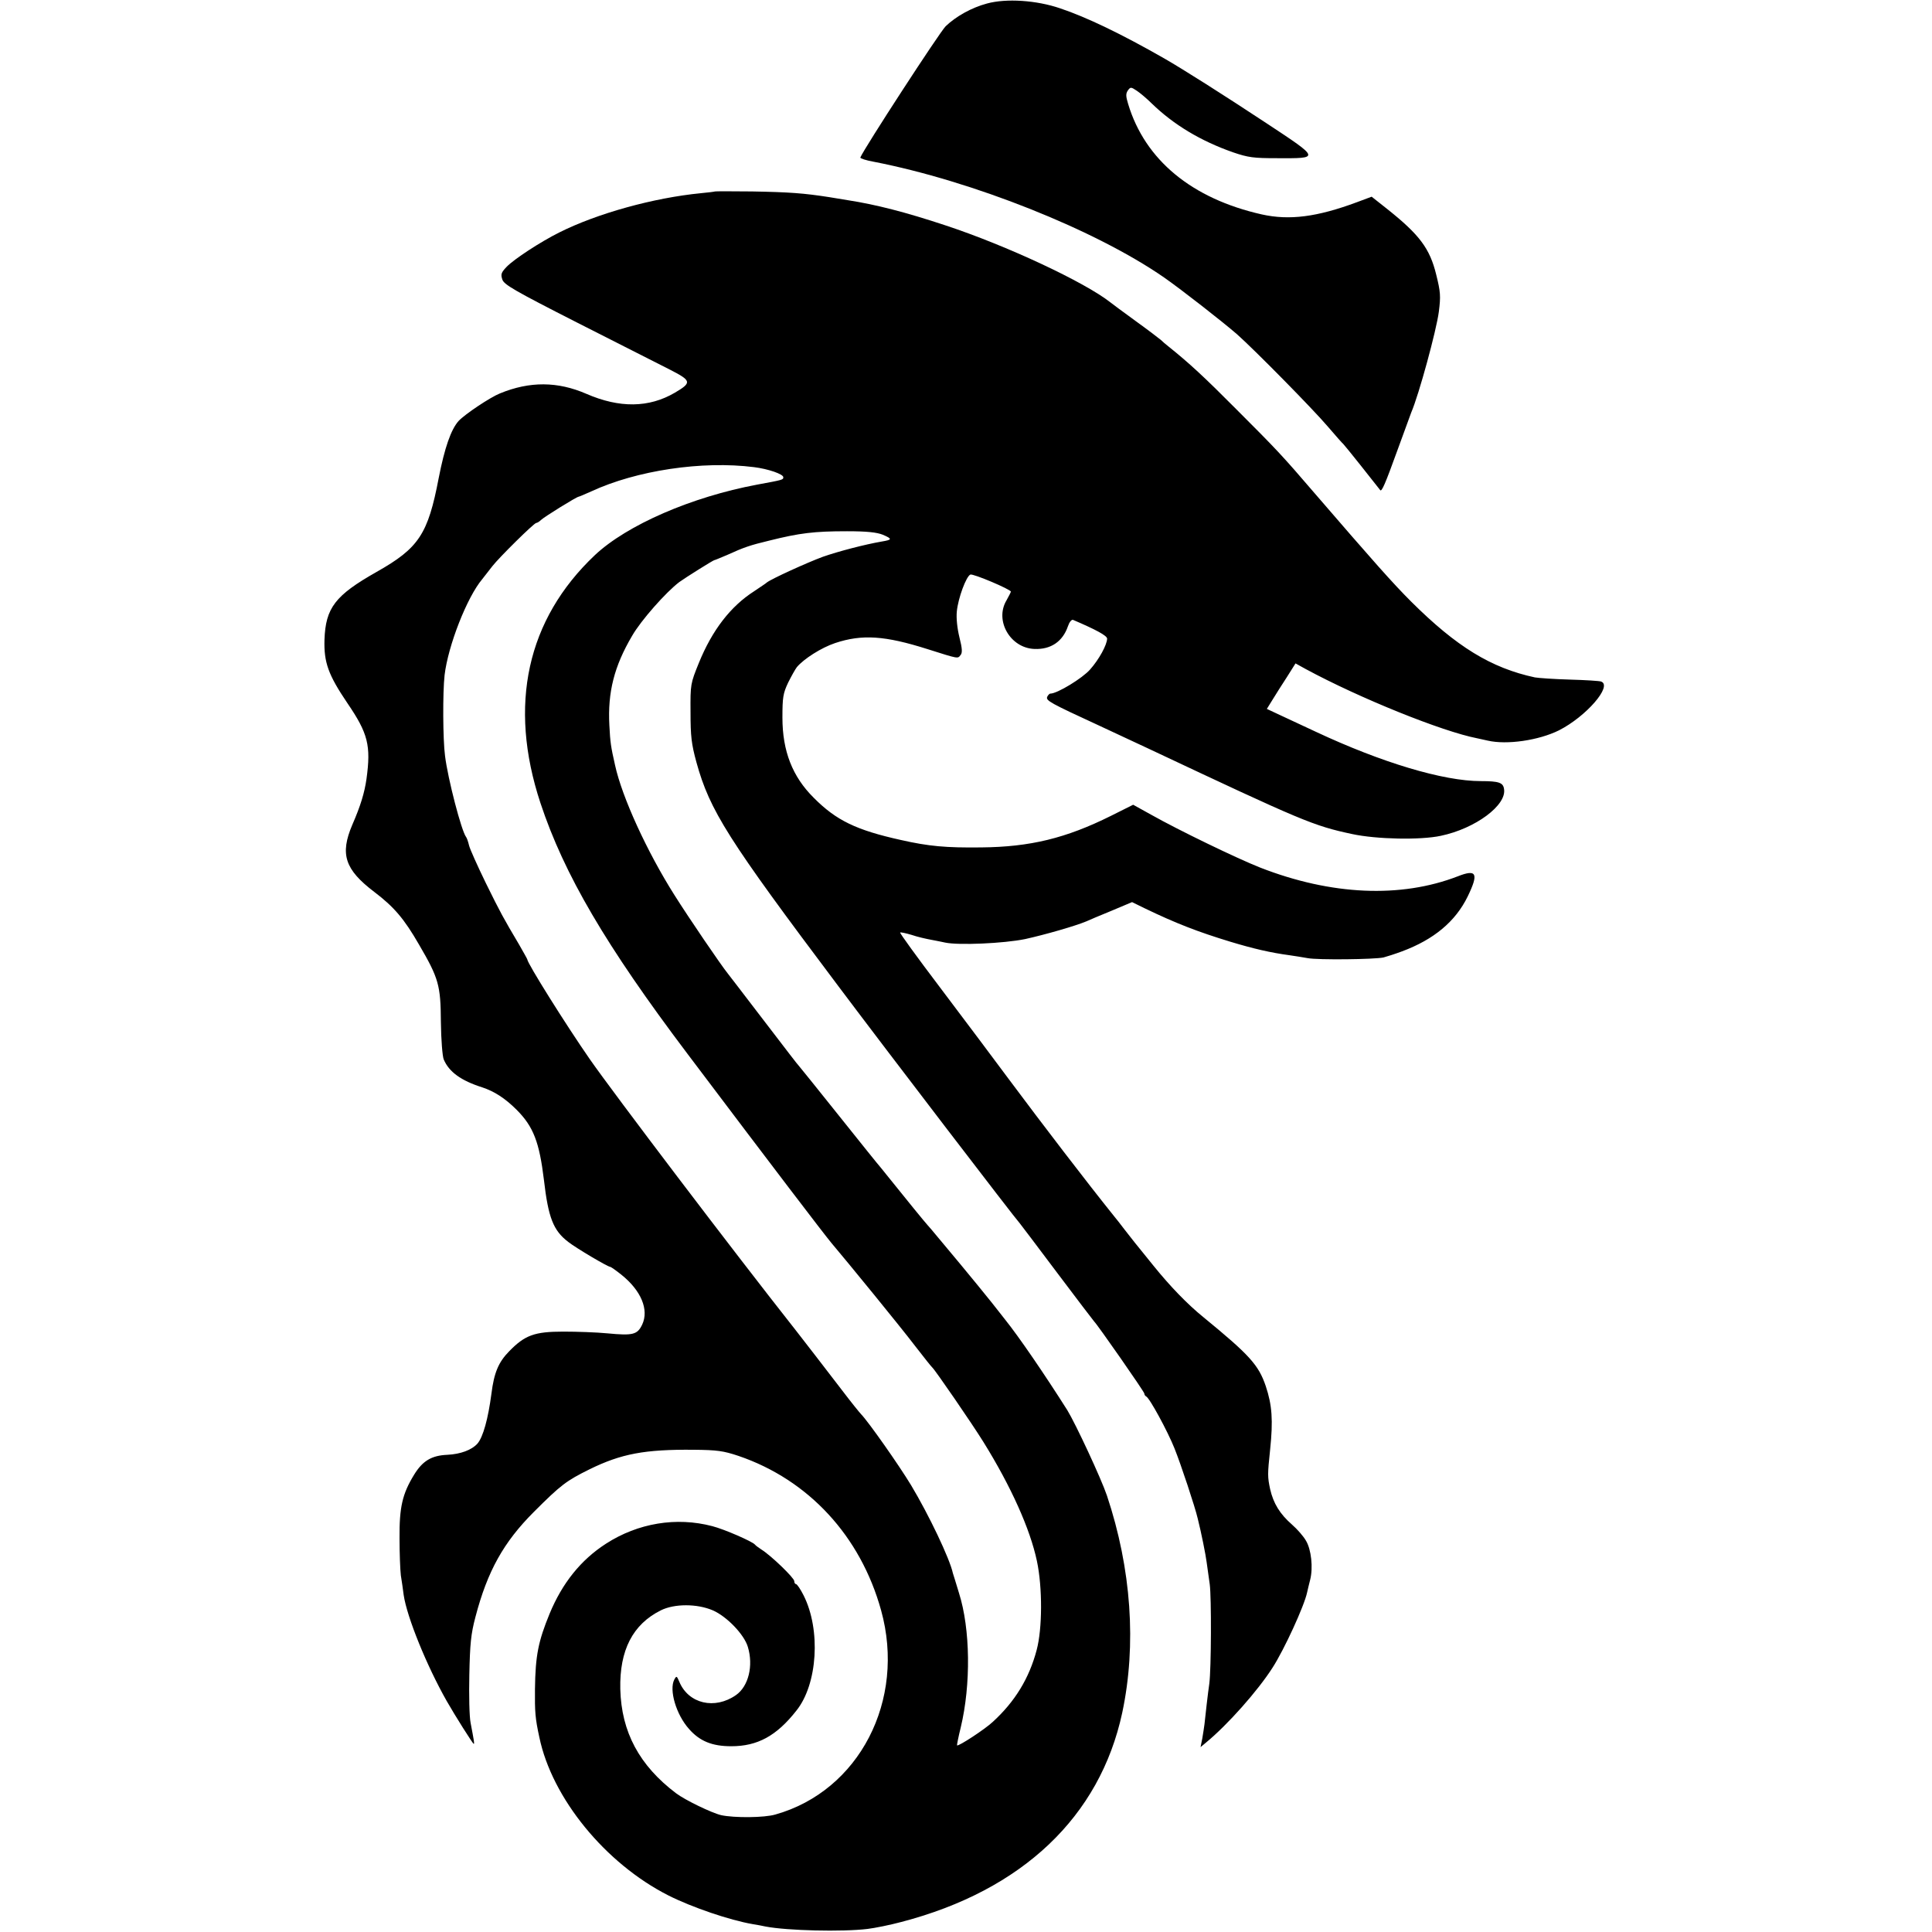
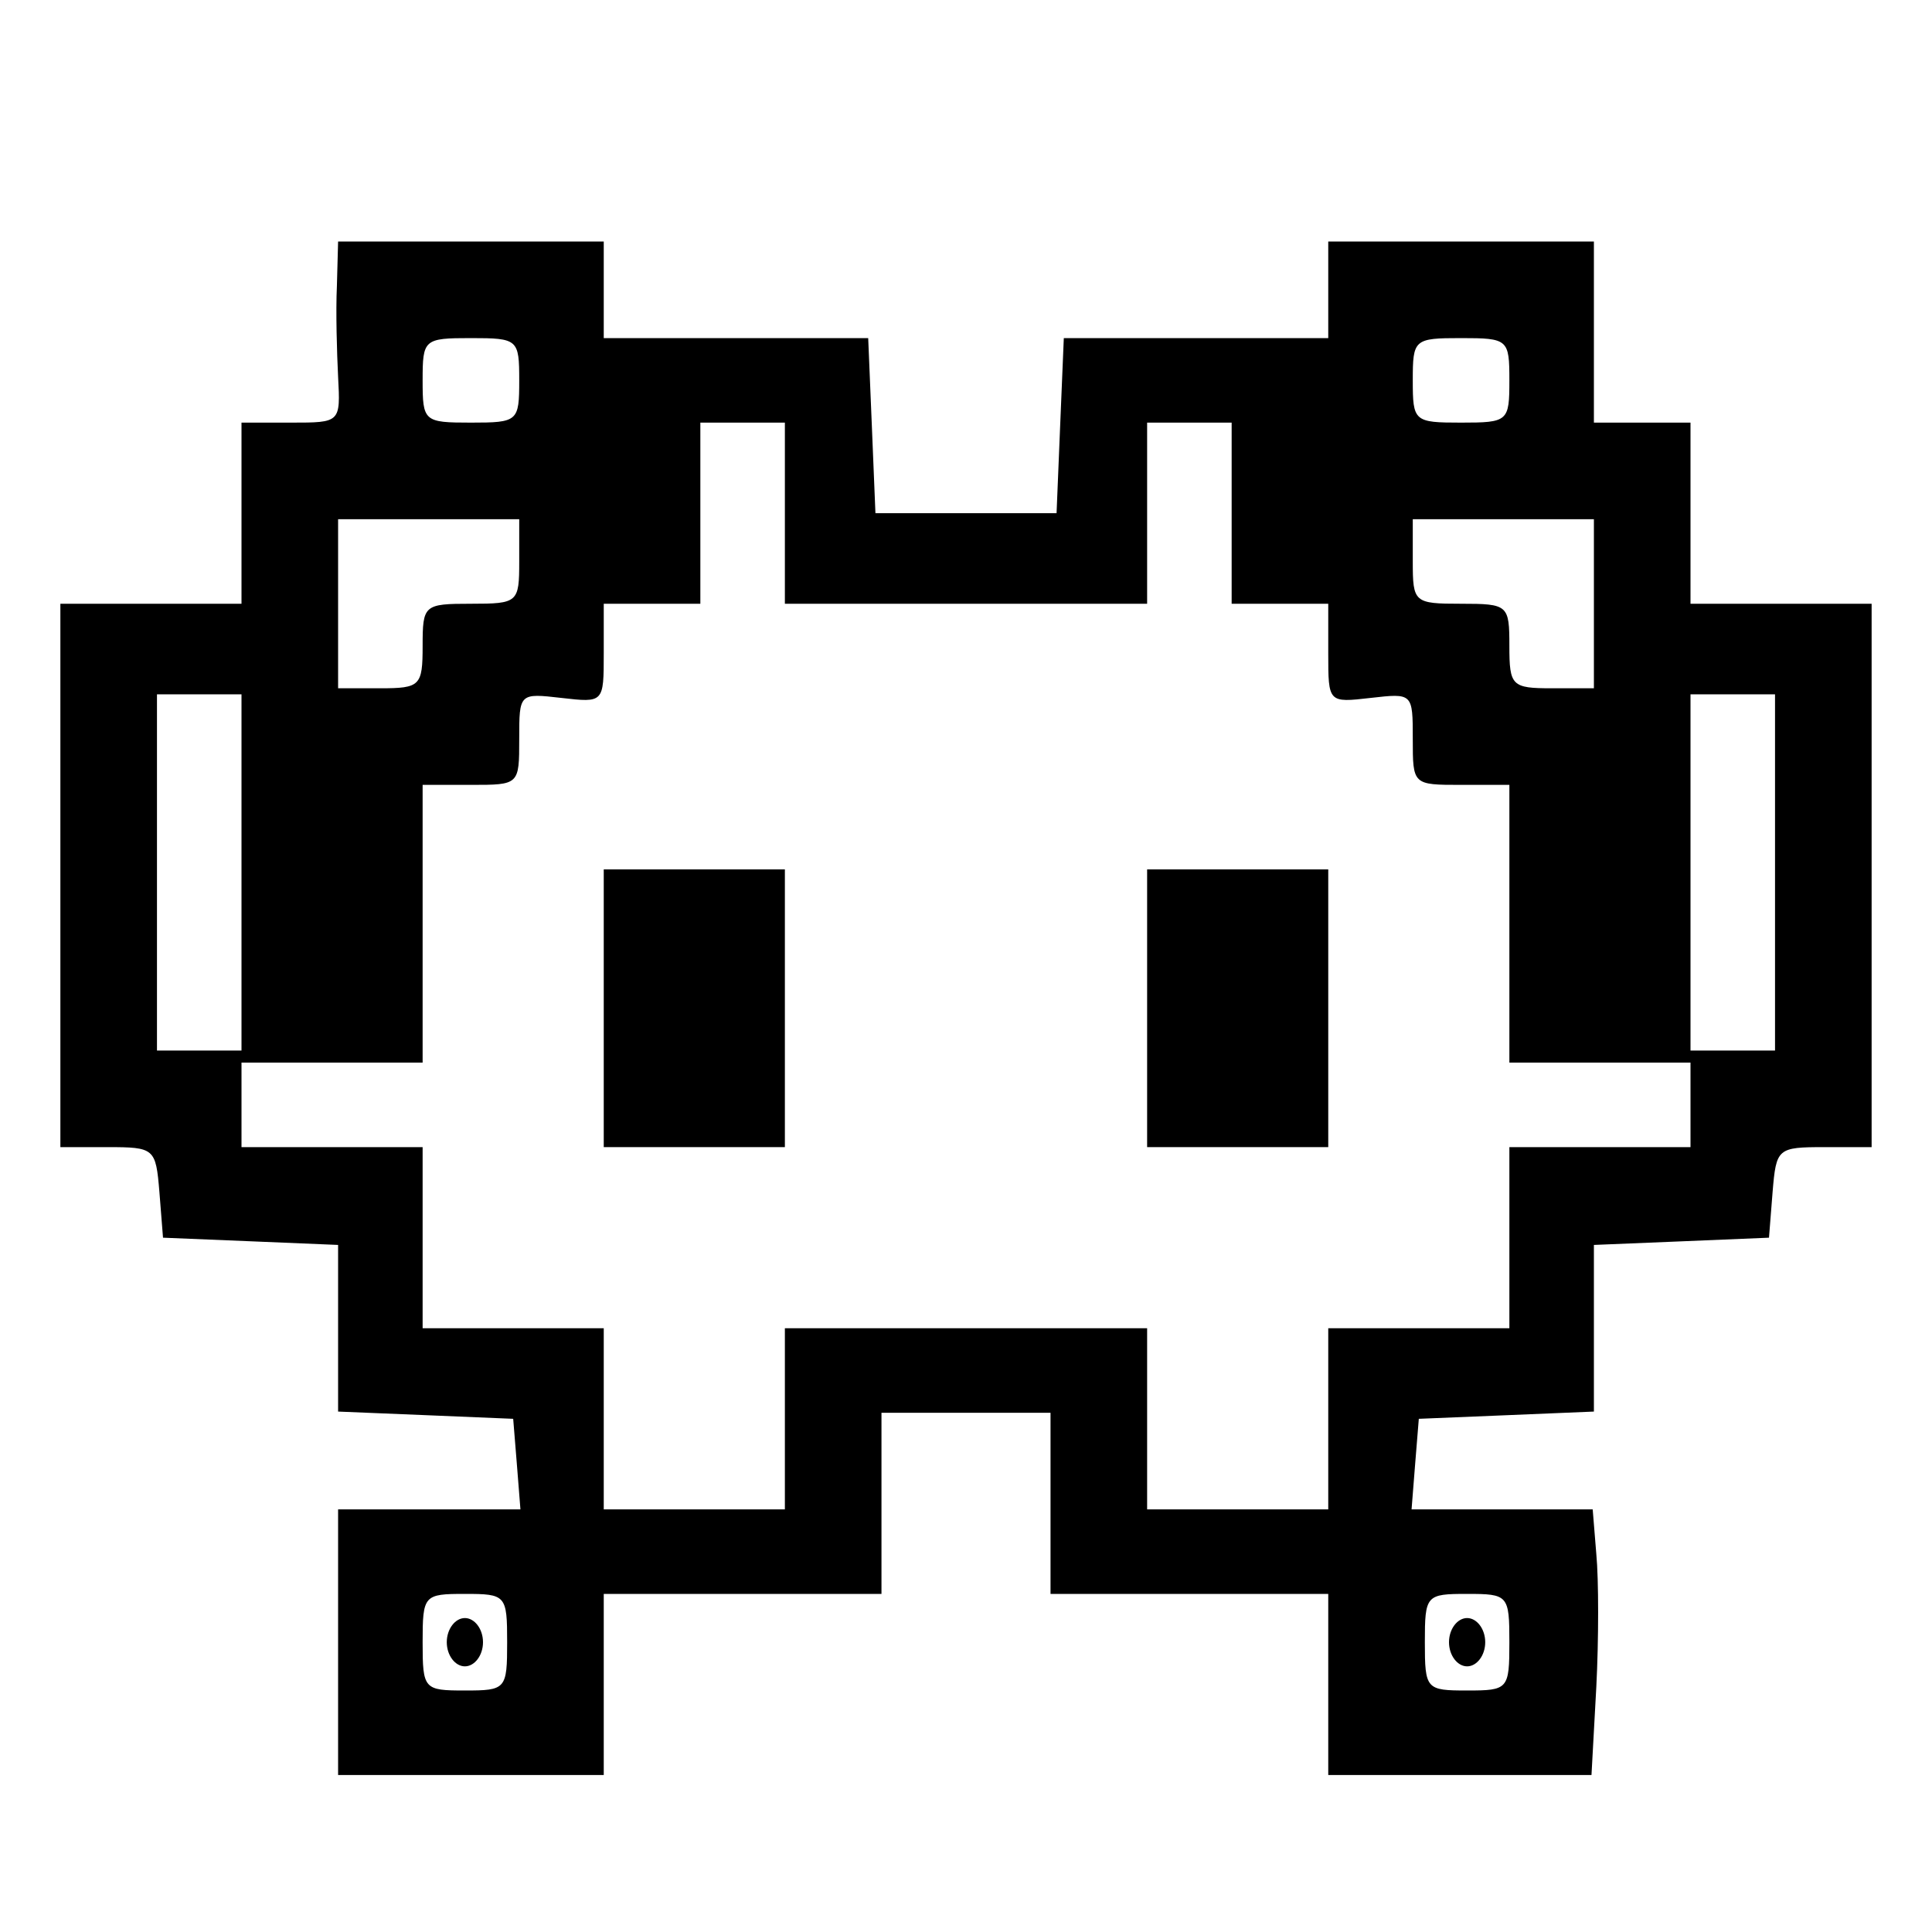
- <svg xmlns="http://www.w3.org/2000/svg" version="1.0" width="883pt" height="883pt" viewBox="0 0 883 883" preserveAspectRatio="xMidYMid meet">
-   <g transform="translate(0,883) scale(0.1,-0.1)" fill="#000000" stroke="none">
-     <path d="M4511 8814 c-71 -19 -142 -59 -189 -104 -28 -28 -374 -560 -390 -600 -1 -4 26 -13 60 -19 453 -88 1015 -312 1328 -529 83 -58 267 -202 334 -260 85 -76 347 -342 415 -422 35 -41 67 -77 71 -80 5 -4 146 -181 168 -210 7 -9 23 28 78 180 31 85 60 164 64 175 35 81 115 375 126 460 9 71 8 90 -12 170 -29 119 -76 182 -223 299 l-72 57 -67 -25 c-183 -68 -309 -84 -435 -56 -320 72 -534 249 -611 505 -11 36 -11 47 -1 62 12 16 14 16 41 -2 15 -10 46 -36 68 -58 100 -97 223 -171 371 -223 70 -24 95 -27 200 -27 199 -1 200 -3 -47 160 -197 130 -380 246 -467 296 -196 112 -356 189 -476 229 -108 37 -246 46 -334 22z" />
-     <path d="M3268 7955 c-2 -1 -31 -5 -65 -8 -215 -21 -473 -92 -648 -180 -86 -43 -205 -121 -239 -156 -26 -27 -28 -35 -20 -59 8 -23 56 -51 339 -195 182 -92 371 -188 422 -214 104 -53 107 -61 27 -108 -118 -69 -252 -71 -404 -5 -131 57 -259 58 -395 2 -45 -18 -160 -95 -189 -126 -35 -39 -64 -123 -91 -261 -49 -257 -91 -320 -284 -429 -189 -107 -233 -164 -238 -310 -3 -103 17 -160 105 -290 94 -138 108 -193 87 -346 -9 -63 -27 -123 -65 -210 -57 -134 -34 -204 100 -306 91 -69 137 -123 205 -241 90 -154 99 -186 100 -353 1 -82 7 -157 13 -172 24 -57 79 -97 177 -128 54 -18 103 -49 156 -102 77 -77 104 -148 125 -321 20 -173 43 -231 111 -283 37 -29 181 -114 192 -114 3 0 26 -16 51 -36 90 -72 127 -160 95 -228 -22 -46 -42 -51 -158 -40 -51 5 -141 8 -202 8 -132 0 -176 -16 -248 -90 -49 -50 -69 -98 -81 -194 -15 -114 -38 -198 -64 -228 -26 -29 -77 -48 -137 -51 -73 -3 -114 -28 -153 -92 -53 -87 -67 -147 -66 -289 0 -69 3 -145 6 -170 4 -25 10 -65 13 -90 15 -101 105 -323 197 -485 37 -65 119 -195 123 -195 4 0 2 10 -14 95 -6 28 -8 127 -6 220 3 141 7 186 28 265 55 210 129 342 267 480 124 124 148 142 255 195 145 71 252 91 475 89 108 -1 136 -5 205 -28 320 -109 558 -366 652 -706 114 -411 -100 -825 -483 -933 -50 -15 -188 -16 -248 -3 -43 10 -165 69 -206 100 -168 127 -250 280 -255 476 -4 178 57 296 185 360 62 31 166 31 238 0 64 -28 143 -110 160 -167 26 -86 3 -180 -54 -220 -97 -68 -217 -40 -259 60 -12 28 -13 29 -23 11 -25 -47 8 -160 67 -226 49 -56 106 -79 193 -79 120 0 207 47 298 163 97 121 112 369 33 526 -14 28 -30 52 -35 52 -4 0 -8 6 -8 14 0 14 -105 116 -150 144 -14 9 -27 19 -30 23 -12 14 -140 70 -195 84 -164 43 -339 14 -485 -80 -115 -74 -200 -180 -258 -320 -52 -127 -65 -191 -67 -345 -1 -103 1 -133 20 -220 58 -279 302 -577 590 -723 107 -54 280 -113 385 -131 19 -3 46 -8 59 -11 99 -19 351 -25 466 -11 33 4 103 18 155 32 552 144 907 481 1009 956 66 310 42 658 -70 993 -26 77 -143 328 -181 390 -104 164 -220 334 -285 415 -6 8 -33 42 -59 75 -26 33 -91 112 -143 175 -53 63 -105 126 -116 139 -11 14 -27 32 -35 41 -12 13 -97 117 -190 233 -8 11 -20 24 -25 31 -6 6 -91 112 -190 236 -99 124 -182 227 -185 230 -6 6 -39 49 -189 245 -67 88 -128 167 -135 176 -30 37 -176 251 -244 359 -124 196 -239 446 -271 593 -19 84 -22 103 -26 183 -8 150 22 269 104 408 40 70 155 200 216 246 26 19 155 100 160 100 3 0 28 11 57 23 79 36 106 45 193 66 140 35 206 43 356 43 92 0 136 -5 164 -16 44 -19 43 -23 -5 -31 -76 -13 -199 -45 -270 -70 -73 -27 -235 -101 -255 -117 -5 -5 -32 -22 -58 -40 -108 -69 -192 -178 -253 -328 -38 -94 -39 -97 -38 -225 0 -110 4 -145 27 -229 61 -221 144 -352 647 -1021 228 -304 816 -1072 830 -1085 3 -3 79 -104 170 -225 91 -121 168 -222 171 -225 14 -13 229 -321 229 -329 0 -5 4 -11 8 -13 15 -5 99 -160 130 -238 29 -72 94 -268 106 -320 16 -63 37 -168 41 -201 3 -19 9 -64 14 -100 8 -59 7 -386 -2 -454 -6 -40 -19 -154 -22 -185 -2 -14 -6 -43 -10 -65 l-8 -40 24 20 c100 82 238 238 305 343 53 82 145 282 158 344 3 13 9 39 14 58 14 55 5 138 -19 178 -11 20 -40 53 -64 74 -56 49 -85 97 -100 162 -12 57 -12 67 0 181 14 134 9 203 -20 290 -33 97 -74 142 -285 315 -73 59 -153 142 -228 235 -93 115 -91 112 -132 165 -19 25 -40 52 -47 60 -127 158 -326 418 -484 630 -136 182 -116 156 -318 424 -100 132 -179 241 -177 244 3 2 26 -3 53 -11 26 -9 66 -18 88 -22 22 -4 51 -10 65 -13 61 -13 267 -4 365 16 91 20 230 60 280 81 11 5 62 27 114 48 l95 40 55 -27 c145 -70 246 -109 394 -154 106 -32 183 -50 272 -62 22 -3 58 -9 81 -13 46 -9 305 -6 347 3 15 4 53 16 85 28 145 54 244 136 300 251 51 105 41 126 -45 92 -261 -101 -579 -87 -904 40 -106 42 -371 170 -497 241 l-83 46 -102 -51 c-205 -102 -369 -142 -592 -144 -161 -2 -240 5 -368 34 -203 45 -295 89 -398 193 -97 96 -143 213 -143 366 0 93 3 111 26 160 15 30 33 62 40 71 32 38 112 89 175 110 123 41 228 34 423 -28 142 -45 137 -44 150 -27 9 10 8 30 -5 81 -10 41 -15 87 -12 118 6 62 43 161 62 169 13 5 185 -68 185 -78 0 -3 -9 -20 -20 -40 -55 -92 17 -218 128 -222 75 -3 129 34 153 104 6 18 16 31 23 29 103 -44 156 -72 156 -86 -1 -29 -37 -95 -78 -141 -35 -40 -150 -110 -181 -110 -5 0 -11 -7 -15 -15 -6 -17 11 -27 239 -132 83 -39 184 -86 225 -105 705 -332 752 -352 930 -390 112 -24 312 -28 405 -8 158 33 302 140 289 214 -4 29 -23 36 -106 36 -172 0 -454 85 -753 225 -55 26 -128 60 -163 76 l-62 29 26 42 c15 24 44 71 66 104 l39 62 47 -26 c246 -133 623 -285 782 -316 14 -3 36 -8 50 -11 87 -20 232 1 325 47 124 63 246 203 193 223 -7 3 -71 7 -143 9 -71 2 -143 7 -160 10 -200 43 -358 140 -565 346 -85 85 -171 182 -441 495 -150 175 -177 203 -359 385 -144 145 -213 209 -309 286 -13 10 -29 24 -35 30 -7 6 -59 46 -116 87 -58 42 -109 80 -115 85 -118 93 -475 260 -754 352 -181 60 -317 95 -446 115 -11 2 -49 8 -85 14 -116 18 -182 23 -352 26 -92 1 -169 1 -170 0z m178 -1260 c65 -8 134 -32 134 -46 0 -12 -1 -12 -120 -34 -299 -56 -594 -184 -741 -322 -311 -294 -397 -685 -249 -1133 108 -326 299 -652 671 -1145 408 -541 618 -816 659 -866 71 -85 72 -86 197 -239 65 -80 150 -185 188 -235 38 -49 72 -92 76 -95 12 -10 182 -257 234 -341 126 -203 213 -397 244 -543 26 -122 25 -310 -1 -407 -34 -129 -99 -236 -201 -329 -35 -33 -157 -113 -163 -107 -1 1 6 38 17 82 47 196 44 450 -8 614 -14 47 -27 88 -28 91 -14 66 -110 267 -191 402 -57 94 -195 290 -228 324 -6 6 -45 54 -86 108 -75 98 -191 248 -213 276 -292 370 -832 1082 -942 1240 -109 157 -285 438 -285 455 0 2 -17 32 -37 67 -74 125 -85 145 -153 283 -38 78 -72 154 -76 170 -4 17 -10 35 -14 40 -21 27 -83 265 -96 370 -10 75 -11 291 -2 370 16 134 102 355 172 438 11 14 32 41 46 59 31 40 191 198 201 198 4 0 14 6 21 13 14 14 164 107 173 107 2 0 28 11 57 24 207 96 507 141 744 111z" />
+ <svg xmlns="http://www.w3.org/2000/svg" version="1.0" width="160pt" height="160pt" viewBox="0 0 160 160" preserveAspectRatio="xMidYMid meet">
+   <g transform="translate(0,160) scale(0.1,-0.1)" fill="#000000" stroke="none">
+     <path d="M279 1363 c-1 -21 0 -55 1 -75 2 -38 2 -38 -39 -38 l-41 0 0 -75 0 -75 -75 0 -75 0 0 -225 0 -225 39 0 c39 0 40 -1 43 -37 l3 -38 73 -3 72 -3 0 -69 0 -69 73 -3 72 -3 3 -37 3 -38 -75 0 -76 0 0 -110 0 -110 110 0 110 0 0 75 0 75 115 0 115 0 0 75 0 75 70 0 70 0 0 -75 0 -75 115 0 115 0 0 -75 0 -75 109 0 109 0 4 73 c2 39 2 89 0 110 l-3 37 -75 0 -75 0 3 38 3 37 73 3 72 3 0 69 0 69 73 3 72 3 3 38 c3 36 4 37 43 37 l39 0 0 225 0 225 -75 0 -75 0 0 75 0 75 -40 0 -40 0 0 75 0 75 -110 0 -110 0 0 -40 0 -40 -110 0 -109 0 -3 -72 -3 -73 -75 0 -75 0 -3 73 -3 72 -109 0 -110 0 0 40 0 40 -110 0 -110 0 -1 -37z m151 -78 c0 -34 -1 -35 -40 -35 -39 0 -40 1 -40 35 0 34 1 35 40 35 39 0 40 -1 40 -35z m820 0 c0 -34 -1 -35 -40 -35 -39 0 -40 1 -40 35 0 34 1 35 40 35 39 0 40 -1 40 -35z m-600 -110 l0 -75 150 0 150 0 0 75 0 75 35 0 35 0 0 -75 0 -75 40 0 40 0 0 -41 c0 -41 0 -41 35 -37 35 4 35 4 35 -34 0 -38 0 -38 40 -38 l40 0 0 -115 0 -115 75 0 75 0 0 -35 0 -35 -75 0 -75 0 0 -75 0 -75 -75 0 -75 0 0 -75 0 -75 -75 0 -75 0 0 75 0 75 -150 0 -150 0 0 -75 0 -75 -75 0 -75 0 0 75 0 75 -75 0 -75 0 0 75 0 75 -75 0 -75 0 0 35 0 35 75 0 75 0 0 115 0 115 40 0 c40 0 40 0 40 38 0 38 0 38 35 34 35 -4 35 -4 35 37 l0 41 40 0 40 0 0 75 0 75 35 0 35 0 0 -75z m-220 -40 c0 -34 -1 -35 -40 -35 -39 0 -40 -1 -40 -35 0 -33 -2 -35 -35 -35 l-35 0 0 70 0 70 75 0 75 0 0 -35z m890 -35 l0 -70 -35 0 c-33 0 -35 2 -35 35 0 34 -1 35 -40 35 -39 0 -40 1 -40 35 l0 35 75 0 75 0 0 -70z m-1120 -222 l0 -148 -35 0 -35 0 0 148 0 147 35 0 35 0 0 -147z m1270 0 l0 -148 -35 0 -35 0 0 148 0 147 35 0 35 0 0 -147z m-1050 -638 c0 -39 -1 -40 -35 -40 -34 0 -35 1 -35 40 0 39 1 40 35 40 34 0 35 -1 35 -40z m830 0 c0 -39 -1 -40 -35 -40 -34 0 -35 1 -35 40 0 39 1 40 35 40 34 0 35 -1 35 -40z" />
+     <path d="M500 765 l0 -115 75 0 75 0 0 115 0 115 -75 0 -75 0 0 -115z" />
+     <path d="M950 765 l0 -115 75 0 75 0 0 115 0 115 -75 0 -75 0 0 -115z" />
+     <path d="M370 240 c0 -11 7 -20 15 -20 8 0 15 9 15 20 0 11 -7 20 -15 20 -8 0 -15 -9 -15 -20z" />
+     <path d="M1200 240 c0 -11 7 -20 15 -20 8 0 15 9 15 20 0 11 -7 20 -15 20 -8 0 -15 -9 -15 -20z" />
  </g>
</svg>
